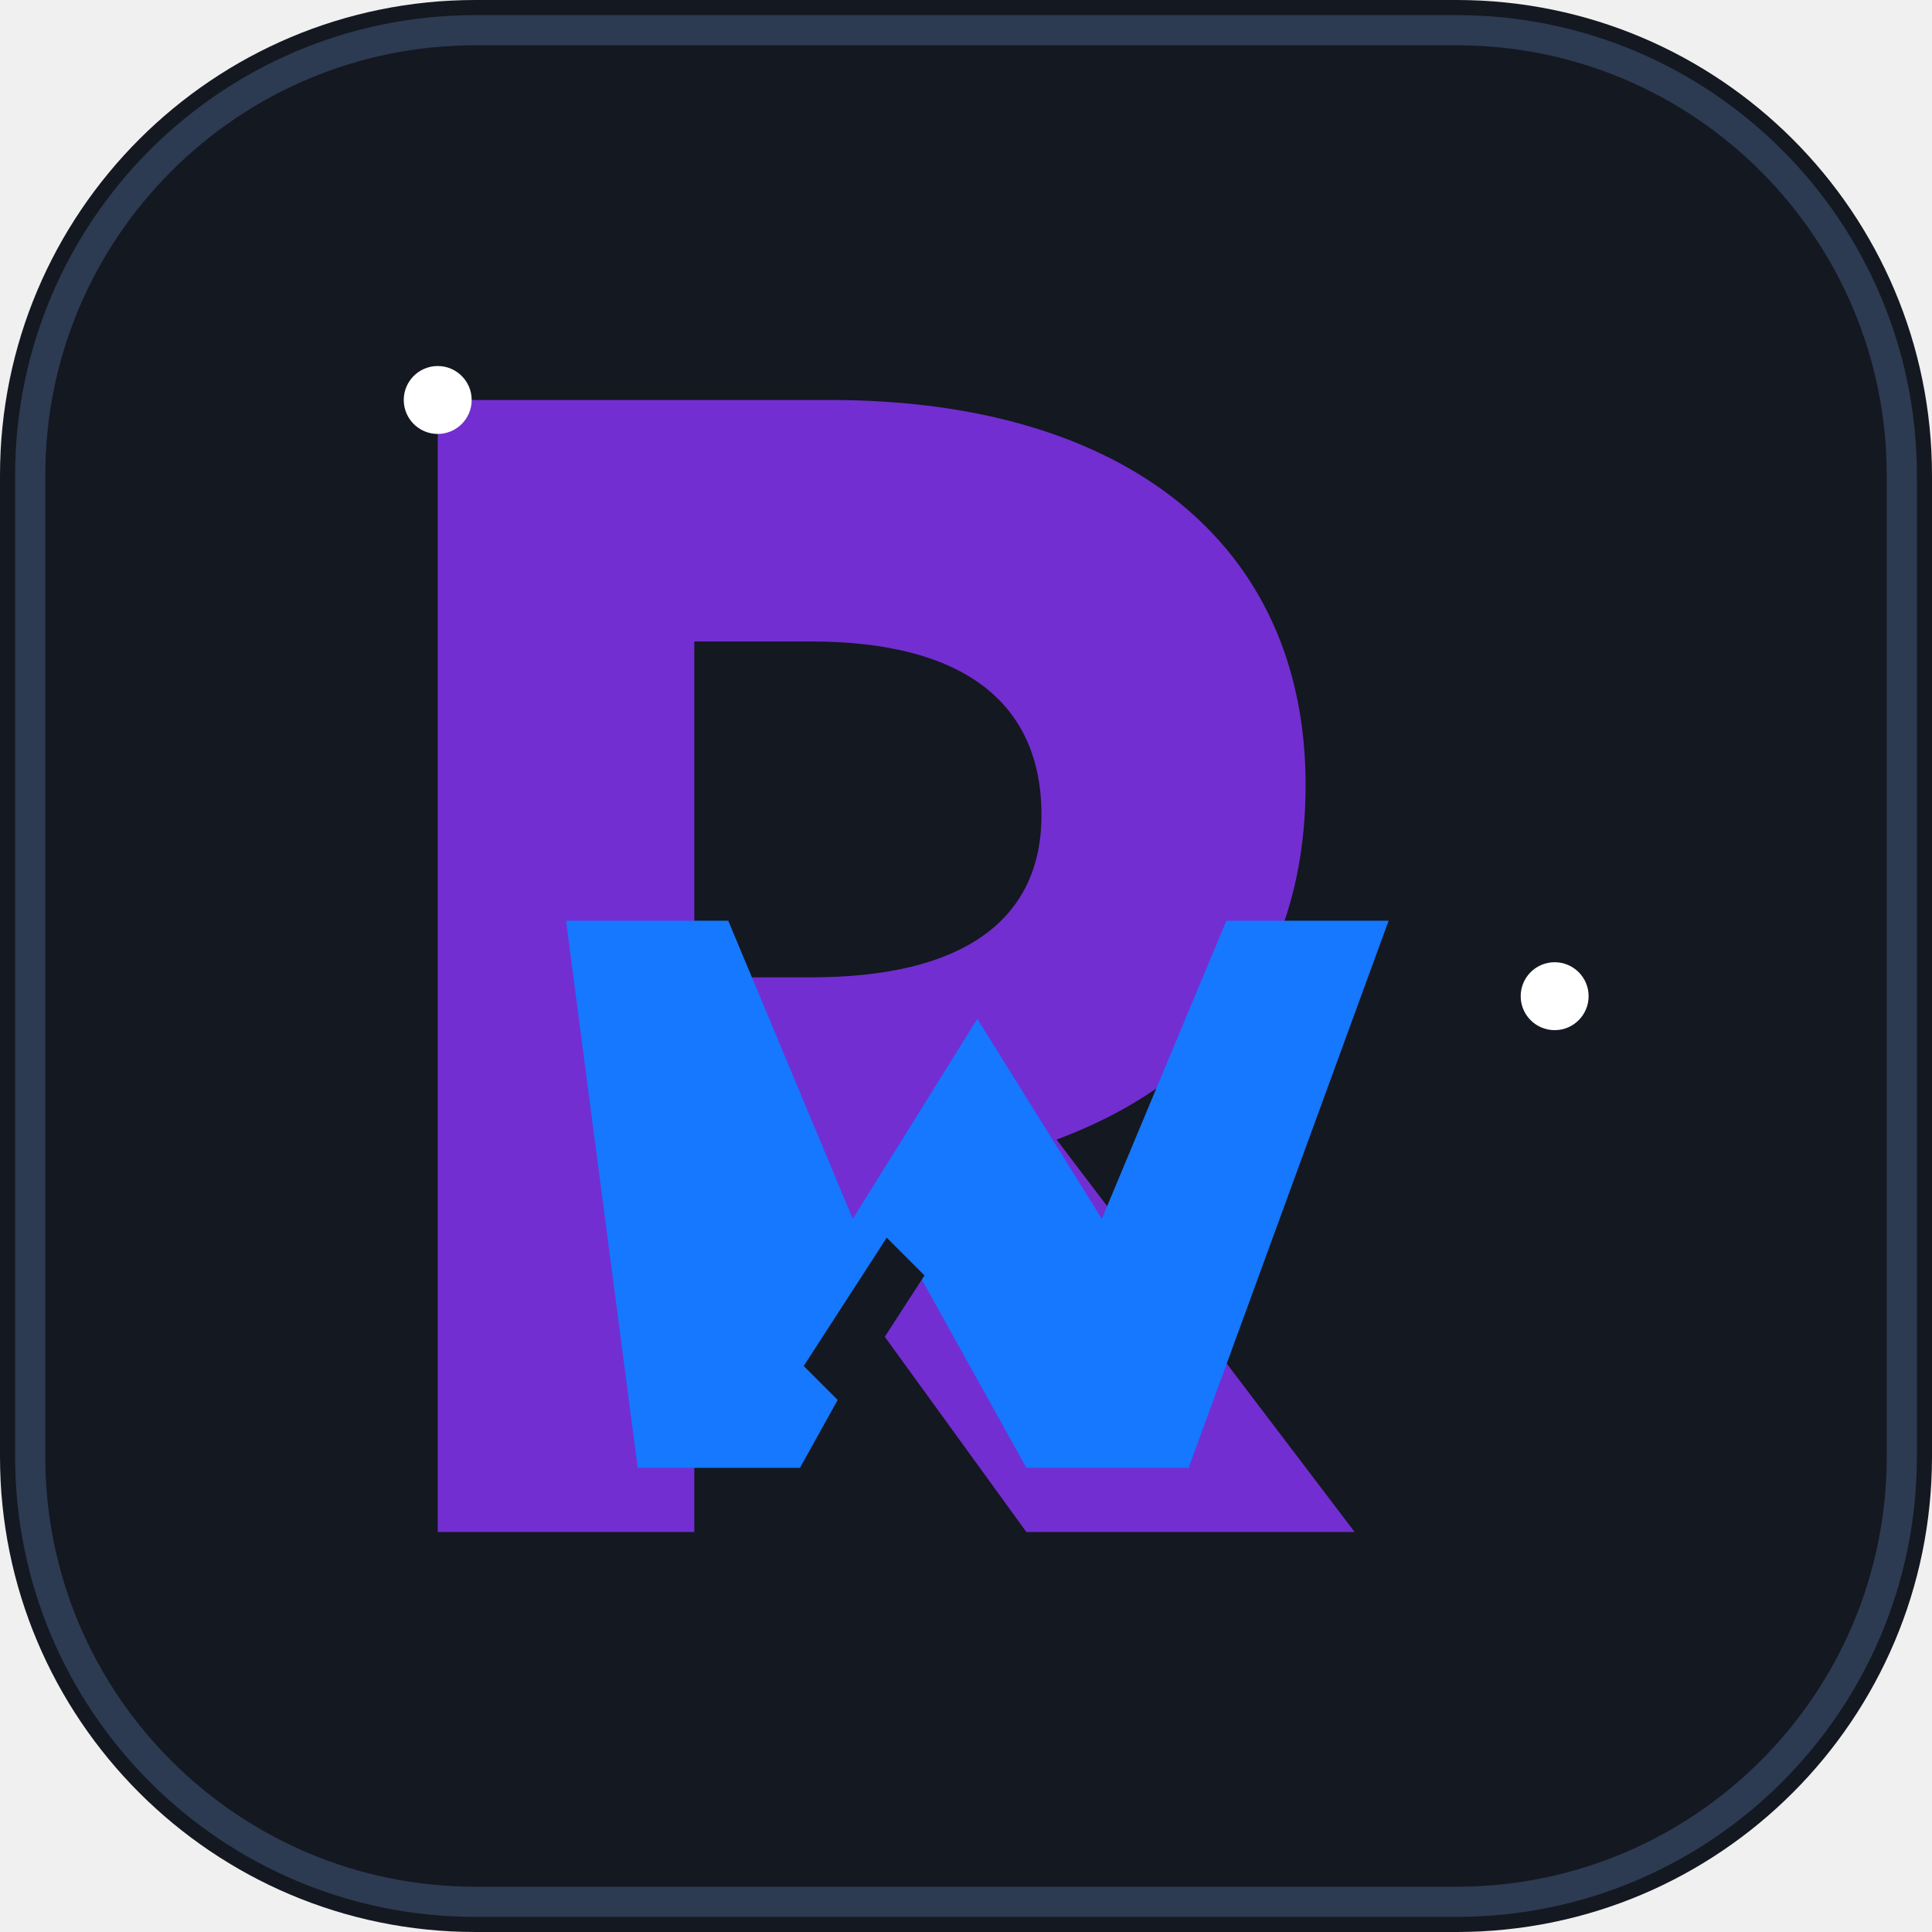
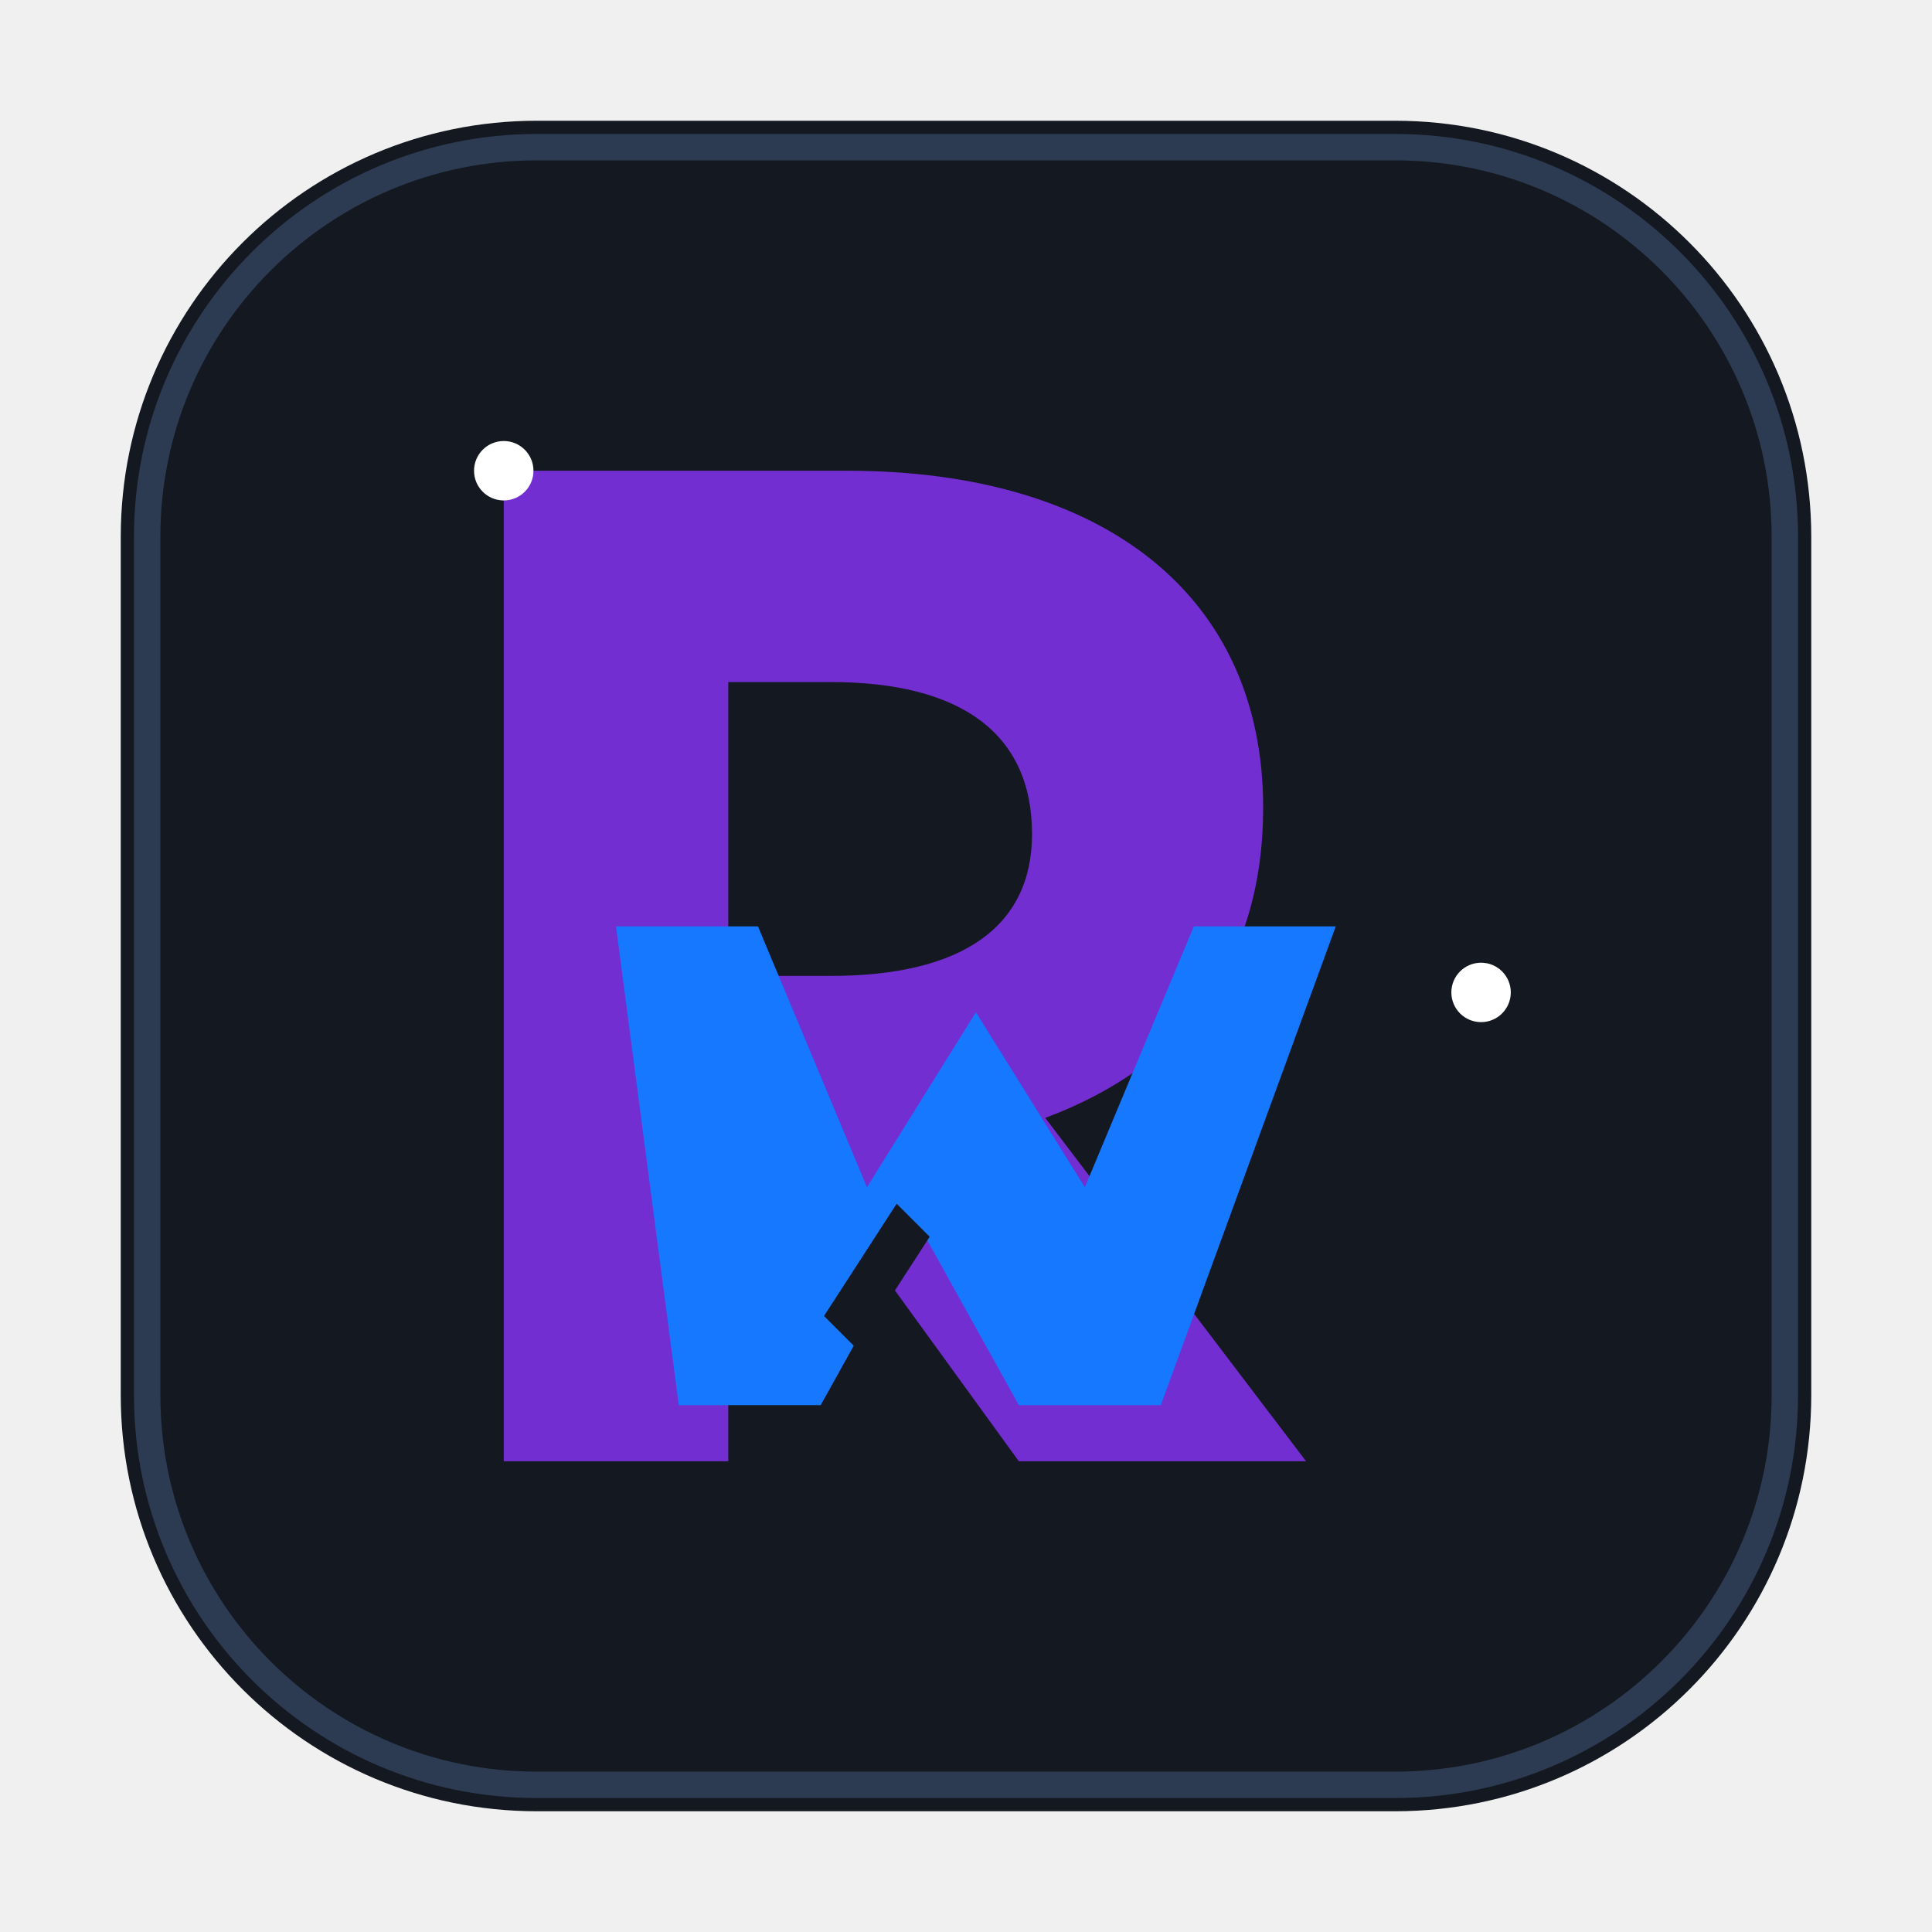
<svg xmlns="http://www.w3.org/2000/svg" viewBox="0 0 512 512" role="img" aria-label="RoleWeave woven roles monogram">
-   <rect id="icon-canvas" x="0" y="0" width="512" height="512" rx="126" fill="#141820" />
-   <rect id="icon-edge" x="8" y="8" width="496" height="496" rx="118" fill="none" stroke="#2c3a52" stroke-width="8" />
-   <path id="role-ribbon" fill="#722ed1" d="M116 406V106h104c78 0 126 38 126 102 0 46-23 78-66 94l79 104h-87l-66-91h-22v91h-68Zm68-236v89h31c40 0 61-15 61-43 0-30-21-46-61-46h-31Z" />
-   <path id="weave-ribbon" fill="#1677ff" d="M150 244h43l33 79 33-53 33 53 33-79h43l-53 145h-43l-30-54-30 54h-43Z" />
-   <path id="weave-break-left" fill="#141820" d="m213 362 22-34 10 10-22 34Z" />
-   <path id="weave-break-right" fill="#141820" d="m337 338 10-10 22 34-10 10Z" />
-   <circle id="role-node" cx="116" cy="106" r="9" fill="#ffffff" />
-   <circle id="workflow-node" cx="412" cy="264" r="9" fill="#ffffff" />
+   <g id="icon-artwork" transform="translate(32 32) scale(0.875)">
+     <rect id="icon-canvas" x="0" y="0" width="512" height="512" rx="126" fill="#141820" />
+     <rect id="icon-edge" x="8" y="8" width="496" height="496" rx="118" fill="none" stroke="#2c3a52" stroke-width="8" />
+     <path id="role-ribbon" fill="#722ed1" d="M116 406V106h104c78 0 126 38 126 102 0 46-23 78-66 94l79 104h-87l-66-91h-22v91h-68Zm68-236v89h31c40 0 61-15 61-43 0-30-21-46-61-46h-31Z" />
+     <path id="weave-ribbon" fill="#1677ff" d="M150 244h43l33 79 33-53 33 53 33-79h43l-53 145h-43l-30-54-30 54h-43Z" />
+     <path id="weave-break-left" fill="#141820" d="m213 362 22-34 10 10-22 34Z" />
+     <path id="weave-break-right" fill="#141820" d="m337 338 10-10 22 34-10 10Z" />
+     <circle id="role-node" cx="116" cy="106" r="9" fill="#ffffff" />
+     <circle id="workflow-node" cx="412" cy="264" r="9" fill="#ffffff" />
+   </g>
</svg>
